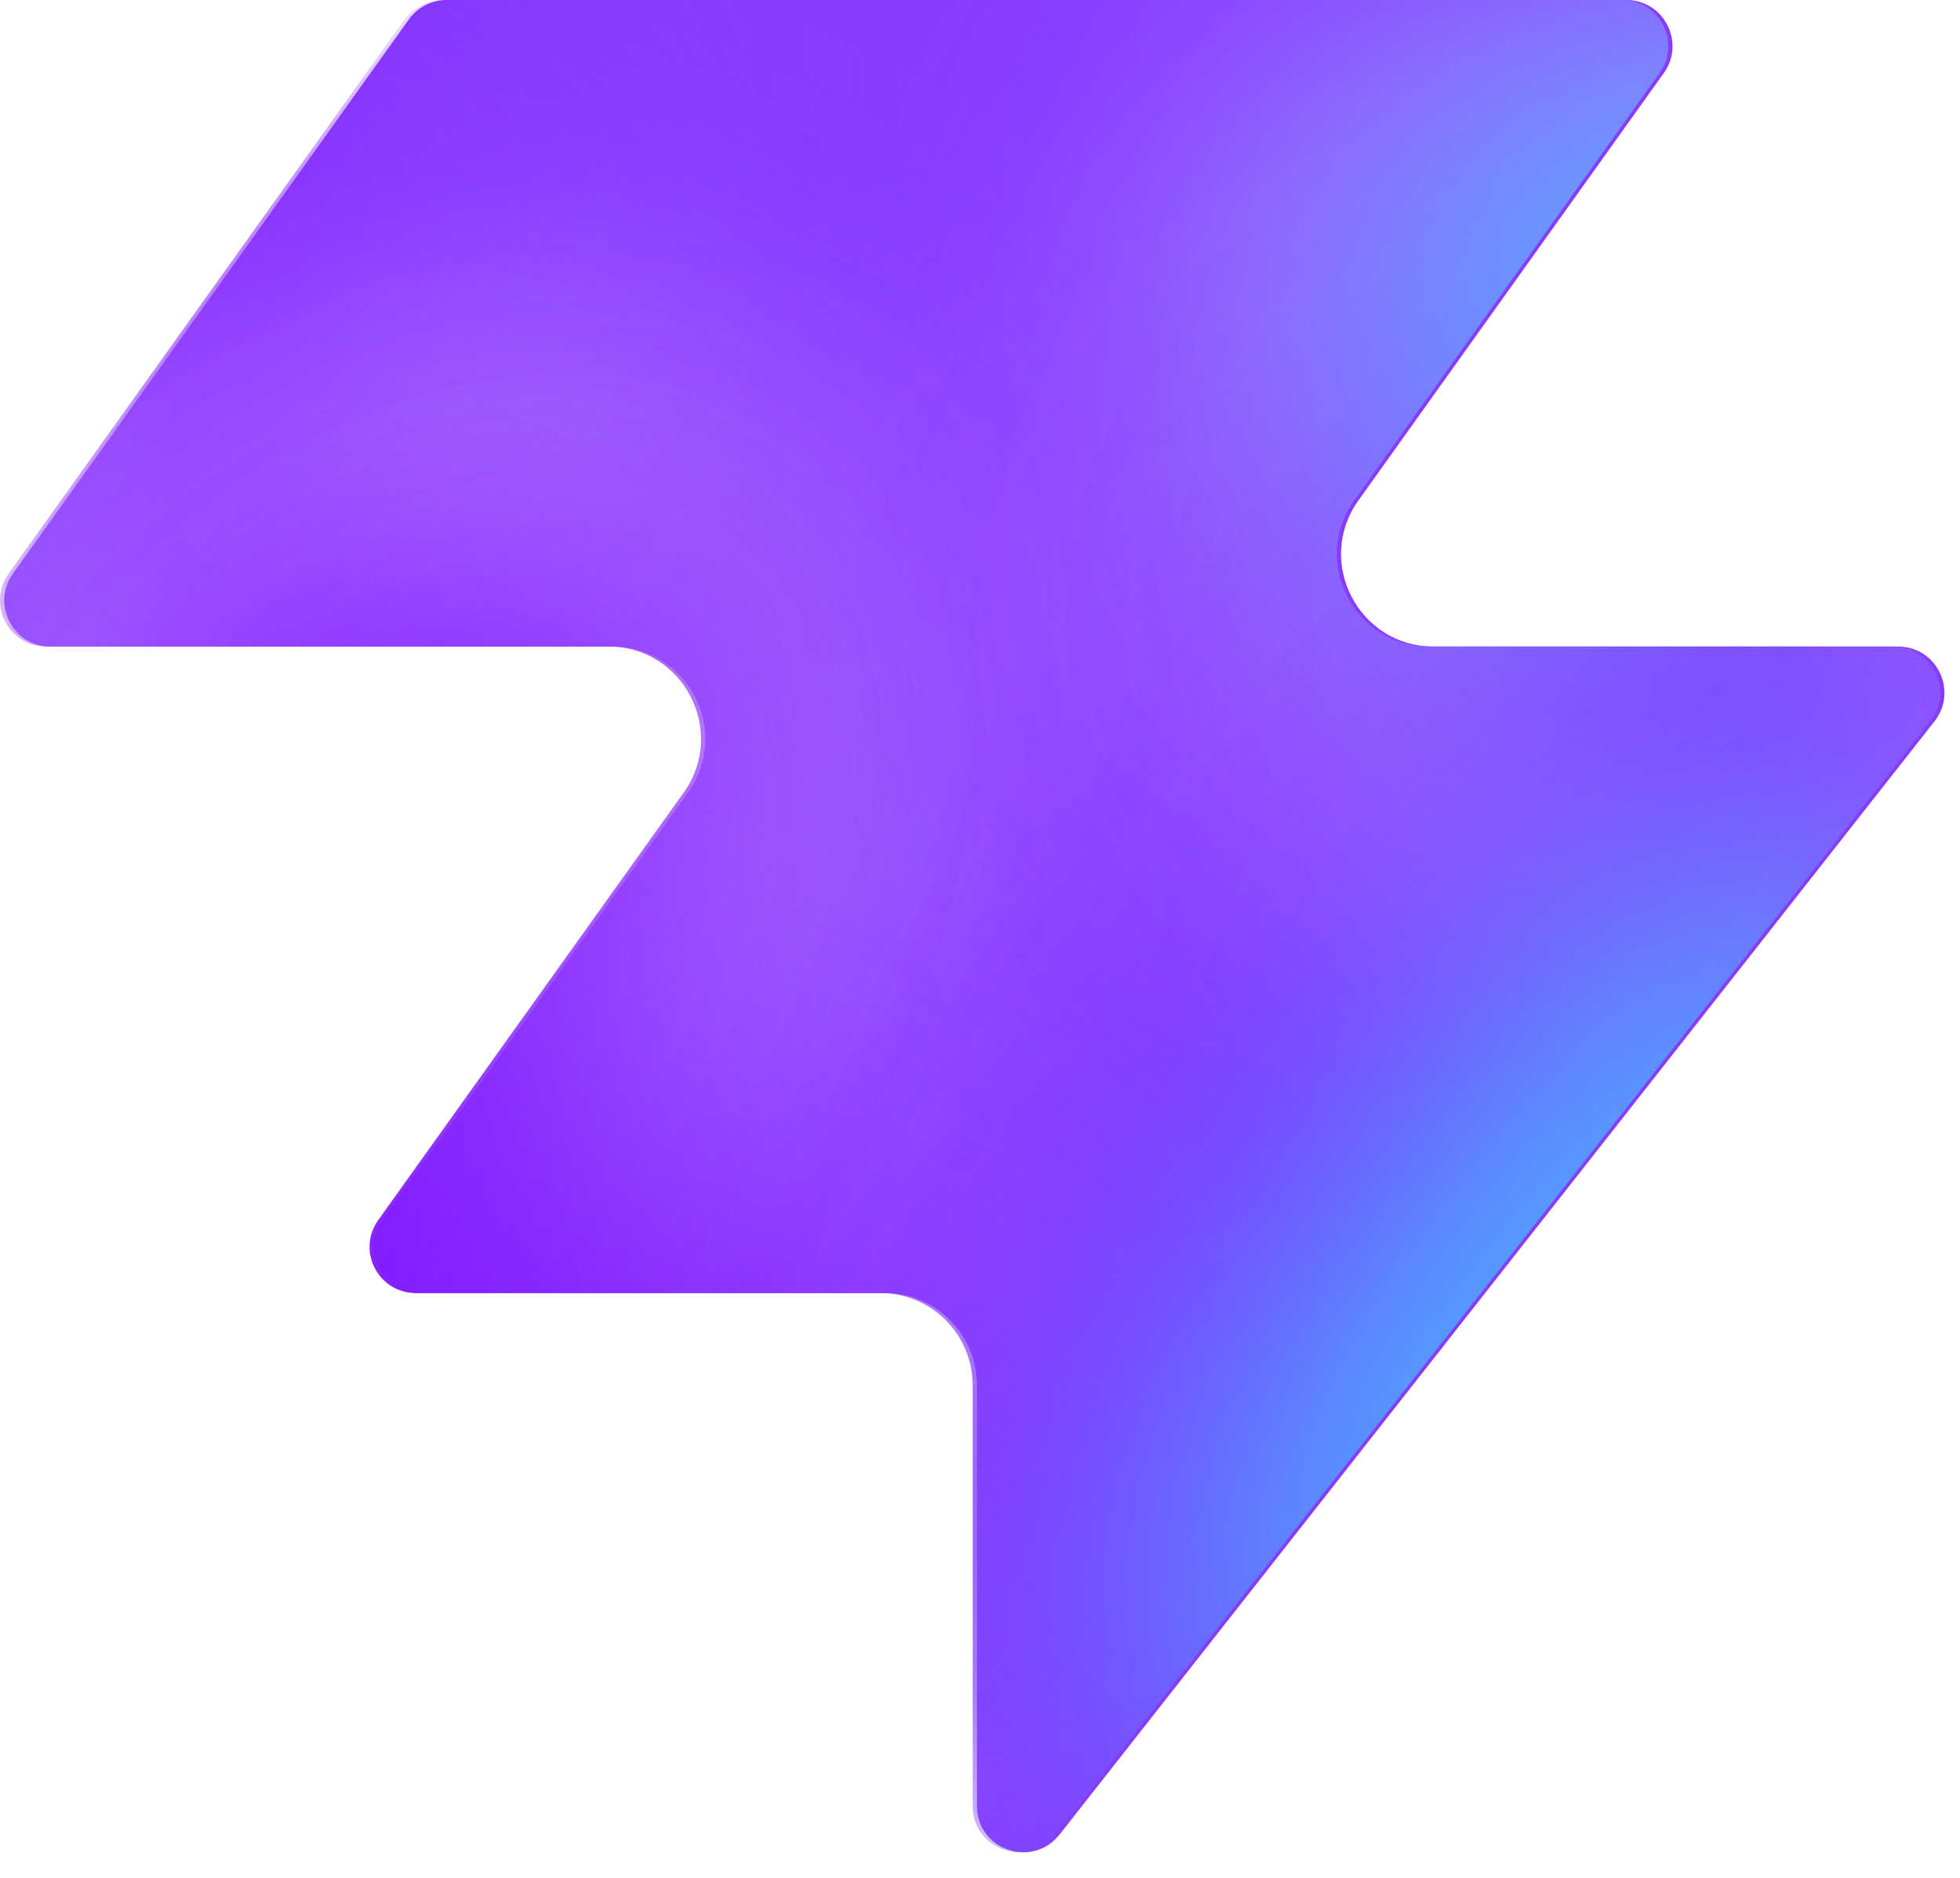
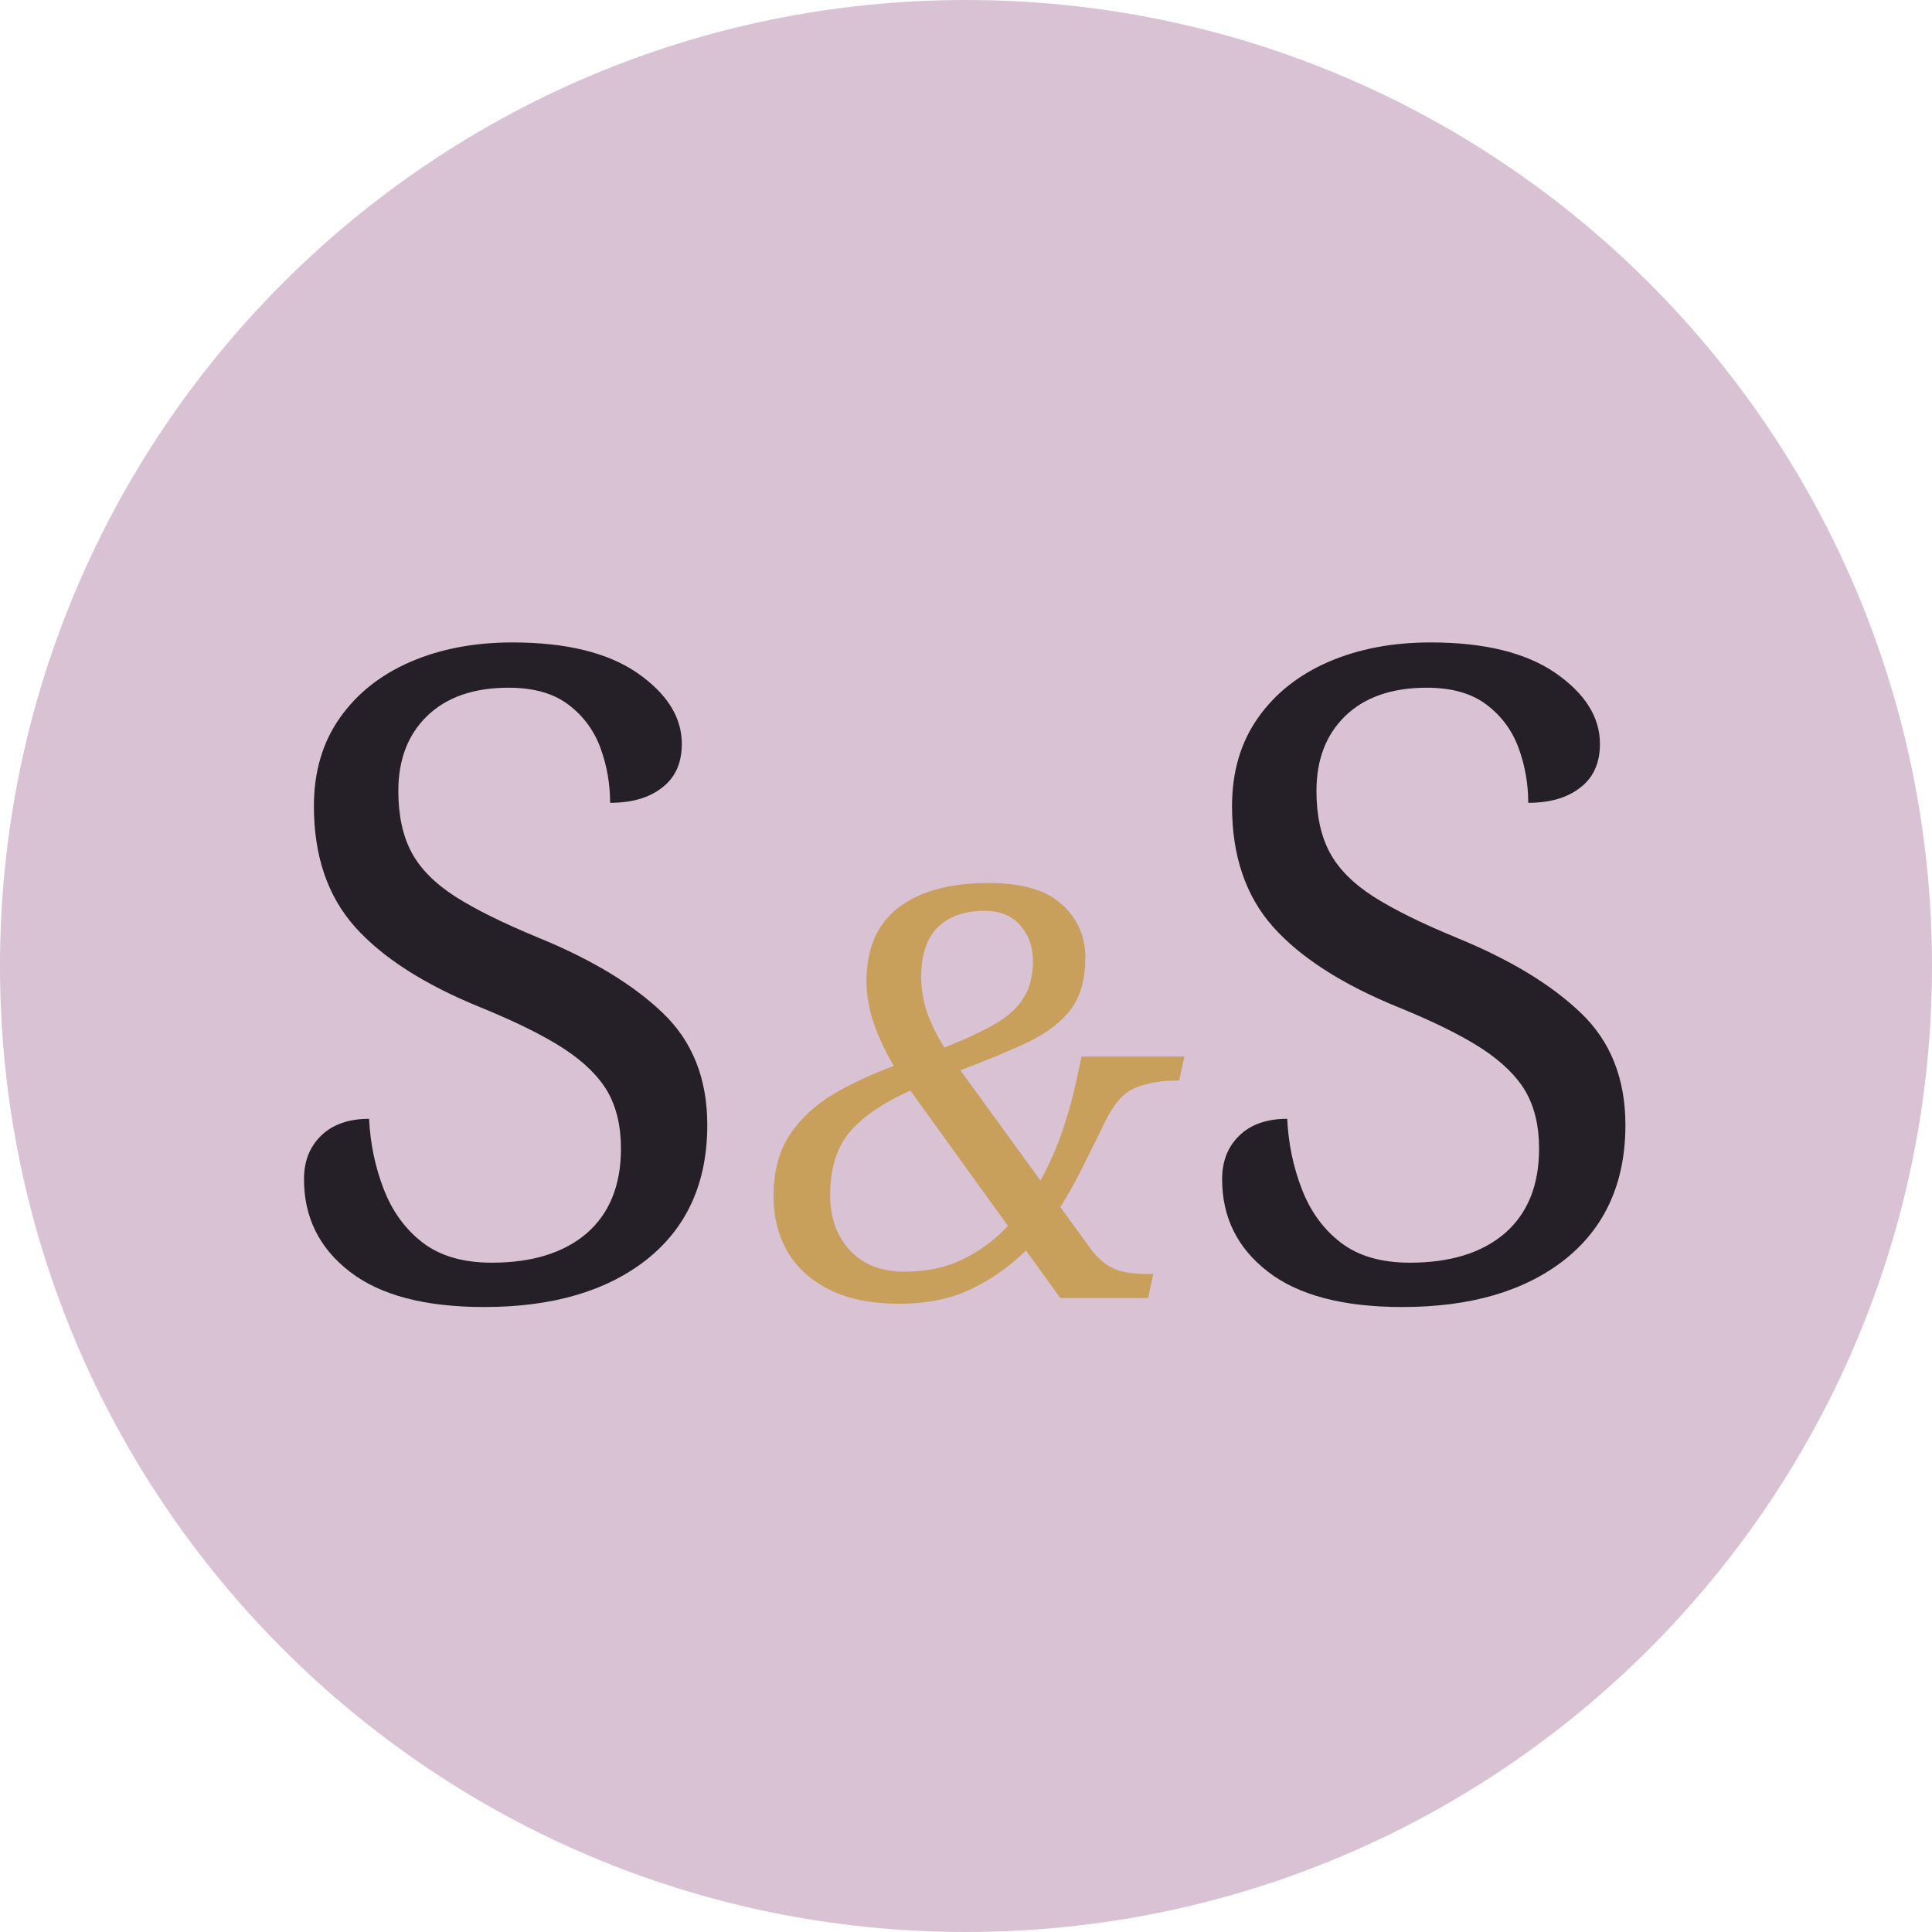
- <svg xmlns="http://www.w3.org/2000/svg" width="48" height="46" fill="none" viewBox="0 0 48 46">
-   <path fill="#863bff" d="M25.946 44.938c-.664.845-2.021.375-2.021-.698V33.937a2.26 2.26 0 0 0-2.262-2.262H10.287c-.92 0-1.456-1.04-.92-1.788l7.48-10.471c1.07-1.497 0-3.578-1.842-3.578H1.237c-.92 0-1.456-1.04-.92-1.788L10.013.474c.214-.297.556-.474.92-.474h28.894c.92 0 1.456 1.04.92 1.788l-7.48 10.471c-1.07 1.498 0 3.579 1.842 3.579h11.377c.943 0 1.473 1.088.89 1.83L25.947 44.94z" style="fill:#863bff;fill:color(display-p3 .525 .23 1);fill-opacity:1" />
-   <mask id="a" width="48" height="46" x="0" y="0" maskUnits="userSpaceOnUse" style="mask-type:alpha">
-     <path fill="#000" d="M25.842 44.938c-.664.844-2.021.375-2.021-.698V33.937a2.26 2.26 0 0 0-2.262-2.262H10.183c-.92 0-1.456-1.04-.92-1.788l7.48-10.471c1.07-1.498 0-3.579-1.842-3.579H1.133c-.92 0-1.456-1.04-.92-1.787L9.91.473c.214-.297.556-.474.92-.474h28.894c.92 0 1.456 1.04.92 1.788l-7.48 10.471c-1.07 1.498 0 3.578 1.842 3.578h11.377c.943 0 1.473 1.088.89 1.832L25.843 44.94z" style="fill:#000;fill-opacity:1" />
-   </mask>
-   <g mask="url(#a)">
-     <g filter="url(#b)">
-       <ellipse cx="5.508" cy="14.704" fill="#ede6ff" rx="5.508" ry="14.704" style="fill:#ede6ff;fill:color(display-p3 .927 .903 1);fill-opacity:1" transform="matrix(.00324 1 1 -.00324 -4.47 31.516)" />
-     </g>
-     <g filter="url(#c)">
-       <ellipse cx="10.399" cy="29.851" fill="#ede6ff" rx="10.399" ry="29.851" style="fill:#ede6ff;fill:color(display-p3 .927 .903 1);fill-opacity:1" transform="matrix(.00324 1 1 -.00324 -39.328 7.883)" />
-     </g>
-     <g filter="url(#d)">
-       <ellipse cx="5.508" cy="30.487" fill="#7e14ff" rx="5.508" ry="30.487" style="fill:#7e14ff;fill:color(display-p3 .492 .077 1);fill-opacity:1" transform="rotate(89.814 -25.913 -14.639)scale(1 -1)" />
-     </g>
-     <g filter="url(#e)">
-       <ellipse cx="5.508" cy="30.599" fill="#7e14ff" rx="5.508" ry="30.599" style="fill:#7e14ff;fill:color(display-p3 .492 .077 1);fill-opacity:1" transform="rotate(89.814 -32.644 -3.334)scale(1 -1)" />
-     </g>
-     <g filter="url(#f)">
-       <ellipse cx="5.508" cy="30.599" fill="#7e14ff" rx="5.508" ry="30.599" style="fill:#7e14ff;fill:color(display-p3 .492 .077 1);fill-opacity:1" transform="matrix(.00324 1 1 -.00324 -34.34 30.47)" />
-     </g>
-     <g filter="url(#g)">
-       <ellipse cx="14.072" cy="22.078" fill="#ede6ff" rx="14.072" ry="22.078" style="fill:#ede6ff;fill:color(display-p3 .927 .903 1);fill-opacity:1" transform="rotate(93.35 24.506 48.493)scale(-1 1)" />
-     </g>
-     <g filter="url(#h)">
-       <ellipse cx="3.47" cy="21.501" fill="#7e14ff" rx="3.47" ry="21.501" style="fill:#7e14ff;fill:color(display-p3 .492 .077 1);fill-opacity:1" transform="rotate(89.009 28.708 47.59)scale(-1 1)" />
-     </g>
-     <g filter="url(#i)">
-       <ellipse cx="3.47" cy="21.501" fill="#7e14ff" rx="3.47" ry="21.501" style="fill:#7e14ff;fill:color(display-p3 .492 .077 1);fill-opacity:1" transform="rotate(89.009 28.708 47.59)scale(-1 1)" />
-     </g>
-     <g filter="url(#j)">
-       <ellipse cx=".387" cy="8.972" fill="#7e14ff" rx="4.407" ry="29.108" style="fill:#7e14ff;fill:color(display-p3 .492 .077 1);fill-opacity:1" transform="rotate(39.51 .387 8.972)" />
-     </g>
-     <g filter="url(#k)">
-       <ellipse cx="47.523" cy="-6.092" fill="#7e14ff" rx="4.407" ry="29.108" style="fill:#7e14ff;fill:color(display-p3 .492 .077 1);fill-opacity:1" transform="rotate(37.892 47.523 -6.092)" />
-     </g>
-     <g filter="url(#l)">
-       <ellipse cx="41.412" cy="6.333" fill="#47bfff" rx="5.971" ry="9.665" style="fill:#47bfff;fill:color(display-p3 .28 .748 1);fill-opacity:1" transform="rotate(37.892 41.412 6.333)" />
-     </g>
-     <g filter="url(#m)">
-       <ellipse cx="-1.879" cy="38.332" fill="#7e14ff" rx="4.407" ry="29.108" style="fill:#7e14ff;fill:color(display-p3 .492 .077 1);fill-opacity:1" transform="rotate(37.892 -1.88 38.332)" />
-     </g>
-     <g filter="url(#n)">
-       <ellipse cx="-1.879" cy="38.332" fill="#7e14ff" rx="4.407" ry="29.108" style="fill:#7e14ff;fill:color(display-p3 .492 .077 1);fill-opacity:1" transform="rotate(37.892 -1.88 38.332)" />
-     </g>
-     <g filter="url(#o)">
-       <ellipse cx="35.651" cy="29.907" fill="#7e14ff" rx="4.407" ry="29.108" style="fill:#7e14ff;fill:color(display-p3 .492 .077 1);fill-opacity:1" transform="rotate(37.892 35.651 29.907)" />
-     </g>
-     <g filter="url(#p)">
-       <ellipse cx="38.418" cy="32.4" fill="#47bfff" rx="5.971" ry="15.297" style="fill:#47bfff;fill:color(display-p3 .28 .748 1);fill-opacity:1" transform="rotate(37.892 38.418 32.4)" />
-     </g>
-   </g>
-   <defs>
-     <filter id="b" width="60.045" height="41.654" x="-19.77" y="16.149" color-interpolation-filters="sRGB" filterUnits="userSpaceOnUse">
-       <feFlood flood-opacity="0" result="BackgroundImageFix" />
-       <feBlend in="SourceGraphic" in2="BackgroundImageFix" result="shape" />
-       <feGaussianBlur result="effect1_foregroundBlur_2002_17158" stdDeviation="7.659" />
-     </filter>
-     <filter id="c" width="90.34" height="51.437" x="-54.613" y="-7.533" color-interpolation-filters="sRGB" filterUnits="userSpaceOnUse">
-       <feFlood flood-opacity="0" result="BackgroundImageFix" />
-       <feBlend in="SourceGraphic" in2="BackgroundImageFix" result="shape" />
-       <feGaussianBlur result="effect1_foregroundBlur_2002_17158" stdDeviation="7.659" />
-     </filter>
-     <filter id="d" width="79.355" height="29.4" x="-49.64" y="2.03" color-interpolation-filters="sRGB" filterUnits="userSpaceOnUse">
-       <feFlood flood-opacity="0" result="BackgroundImageFix" />
-       <feBlend in="SourceGraphic" in2="BackgroundImageFix" result="shape" />
-       <feGaussianBlur result="effect1_foregroundBlur_2002_17158" stdDeviation="4.596" />
-     </filter>
-     <filter id="e" width="79.579" height="29.4" x="-45.045" y="20.029" color-interpolation-filters="sRGB" filterUnits="userSpaceOnUse">
-       <feFlood flood-opacity="0" result="BackgroundImageFix" />
-       <feBlend in="SourceGraphic" in2="BackgroundImageFix" result="shape" />
-       <feGaussianBlur result="effect1_foregroundBlur_2002_17158" stdDeviation="4.596" />
-     </filter>
-     <filter id="f" width="79.579" height="29.4" x="-43.513" y="21.178" color-interpolation-filters="sRGB" filterUnits="userSpaceOnUse">
-       <feFlood flood-opacity="0" result="BackgroundImageFix" />
-       <feBlend in="SourceGraphic" in2="BackgroundImageFix" result="shape" />
-       <feGaussianBlur result="effect1_foregroundBlur_2002_17158" stdDeviation="4.596" />
-     </filter>
-     <filter id="g" width="74.749" height="58.852" x="15.756" y="-17.901" color-interpolation-filters="sRGB" filterUnits="userSpaceOnUse">
-       <feFlood flood-opacity="0" result="BackgroundImageFix" />
-       <feBlend in="SourceGraphic" in2="BackgroundImageFix" result="shape" />
-       <feGaussianBlur result="effect1_foregroundBlur_2002_17158" stdDeviation="7.659" />
-     </filter>
-     <filter id="h" width="61.377" height="25.362" x="23.548" y="2.284" color-interpolation-filters="sRGB" filterUnits="userSpaceOnUse">
-       <feFlood flood-opacity="0" result="BackgroundImageFix" />
-       <feBlend in="SourceGraphic" in2="BackgroundImageFix" result="shape" />
-       <feGaussianBlur result="effect1_foregroundBlur_2002_17158" stdDeviation="4.596" />
-     </filter>
-     <filter id="i" width="61.377" height="25.362" x="23.548" y="2.284" color-interpolation-filters="sRGB" filterUnits="userSpaceOnUse">
-       <feFlood flood-opacity="0" result="BackgroundImageFix" />
-       <feBlend in="SourceGraphic" in2="BackgroundImageFix" result="shape" />
-       <feGaussianBlur result="effect1_foregroundBlur_2002_17158" stdDeviation="4.596" />
-     </filter>
-     <filter id="j" width="56.045" height="63.649" x="-27.636" y="-22.853" color-interpolation-filters="sRGB" filterUnits="userSpaceOnUse">
-       <feFlood flood-opacity="0" result="BackgroundImageFix" />
-       <feBlend in="SourceGraphic" in2="BackgroundImageFix" result="shape" />
-       <feGaussianBlur result="effect1_foregroundBlur_2002_17158" stdDeviation="4.596" />
-     </filter>
-     <filter id="k" width="54.814" height="64.646" x="20.116" y="-38.415" color-interpolation-filters="sRGB" filterUnits="userSpaceOnUse">
-       <feFlood flood-opacity="0" result="BackgroundImageFix" />
-       <feBlend in="SourceGraphic" in2="BackgroundImageFix" result="shape" />
-       <feGaussianBlur result="effect1_foregroundBlur_2002_17158" stdDeviation="4.596" />
-     </filter>
-     <filter id="l" width="33.541" height="35.313" x="24.641" y="-11.323" color-interpolation-filters="sRGB" filterUnits="userSpaceOnUse">
-       <feFlood flood-opacity="0" result="BackgroundImageFix" />
-       <feBlend in="SourceGraphic" in2="BackgroundImageFix" result="shape" />
-       <feGaussianBlur result="effect1_foregroundBlur_2002_17158" stdDeviation="4.596" />
-     </filter>
-     <filter id="m" width="54.814" height="64.646" x="-29.286" y="6.009" color-interpolation-filters="sRGB" filterUnits="userSpaceOnUse">
-       <feFlood flood-opacity="0" result="BackgroundImageFix" />
-       <feBlend in="SourceGraphic" in2="BackgroundImageFix" result="shape" />
-       <feGaussianBlur result="effect1_foregroundBlur_2002_17158" stdDeviation="4.596" />
-     </filter>
-     <filter id="n" width="54.814" height="64.646" x="-29.286" y="6.009" color-interpolation-filters="sRGB" filterUnits="userSpaceOnUse">
-       <feFlood flood-opacity="0" result="BackgroundImageFix" />
-       <feBlend in="SourceGraphic" in2="BackgroundImageFix" result="shape" />
-       <feGaussianBlur result="effect1_foregroundBlur_2002_17158" stdDeviation="4.596" />
-     </filter>
-     <filter id="o" width="54.814" height="64.646" x="8.244" y="-2.416" color-interpolation-filters="sRGB" filterUnits="userSpaceOnUse">
-       <feFlood flood-opacity="0" result="BackgroundImageFix" />
-       <feBlend in="SourceGraphic" in2="BackgroundImageFix" result="shape" />
-       <feGaussianBlur result="effect1_foregroundBlur_2002_17158" stdDeviation="4.596" />
-     </filter>
-     <filter id="p" width="39.409" height="43.623" x="18.713" y="10.588" color-interpolation-filters="sRGB" filterUnits="userSpaceOnUse">
-       <feFlood flood-opacity="0" result="BackgroundImageFix" />
-       <feBlend in="SourceGraphic" in2="BackgroundImageFix" result="shape" />
-       <feGaussianBlur result="effect1_foregroundBlur_2002_17158" stdDeviation="4.596" />
-     </filter>
-   </defs>
+ <svg xmlns="http://www.w3.org/2000/svg" viewBox="0 0 64 64">
+   <rect width="64" height="64" rx="32" fill="#d8c2d4" />
+   <text x="32" y="43" text-anchor="middle" font-family="Georgia,serif" font-size="30" fill="#251f27">S<tspan fill="#c99f5c" font-style="italic" font-size="19">&amp;</tspan>S</text>
</svg>
